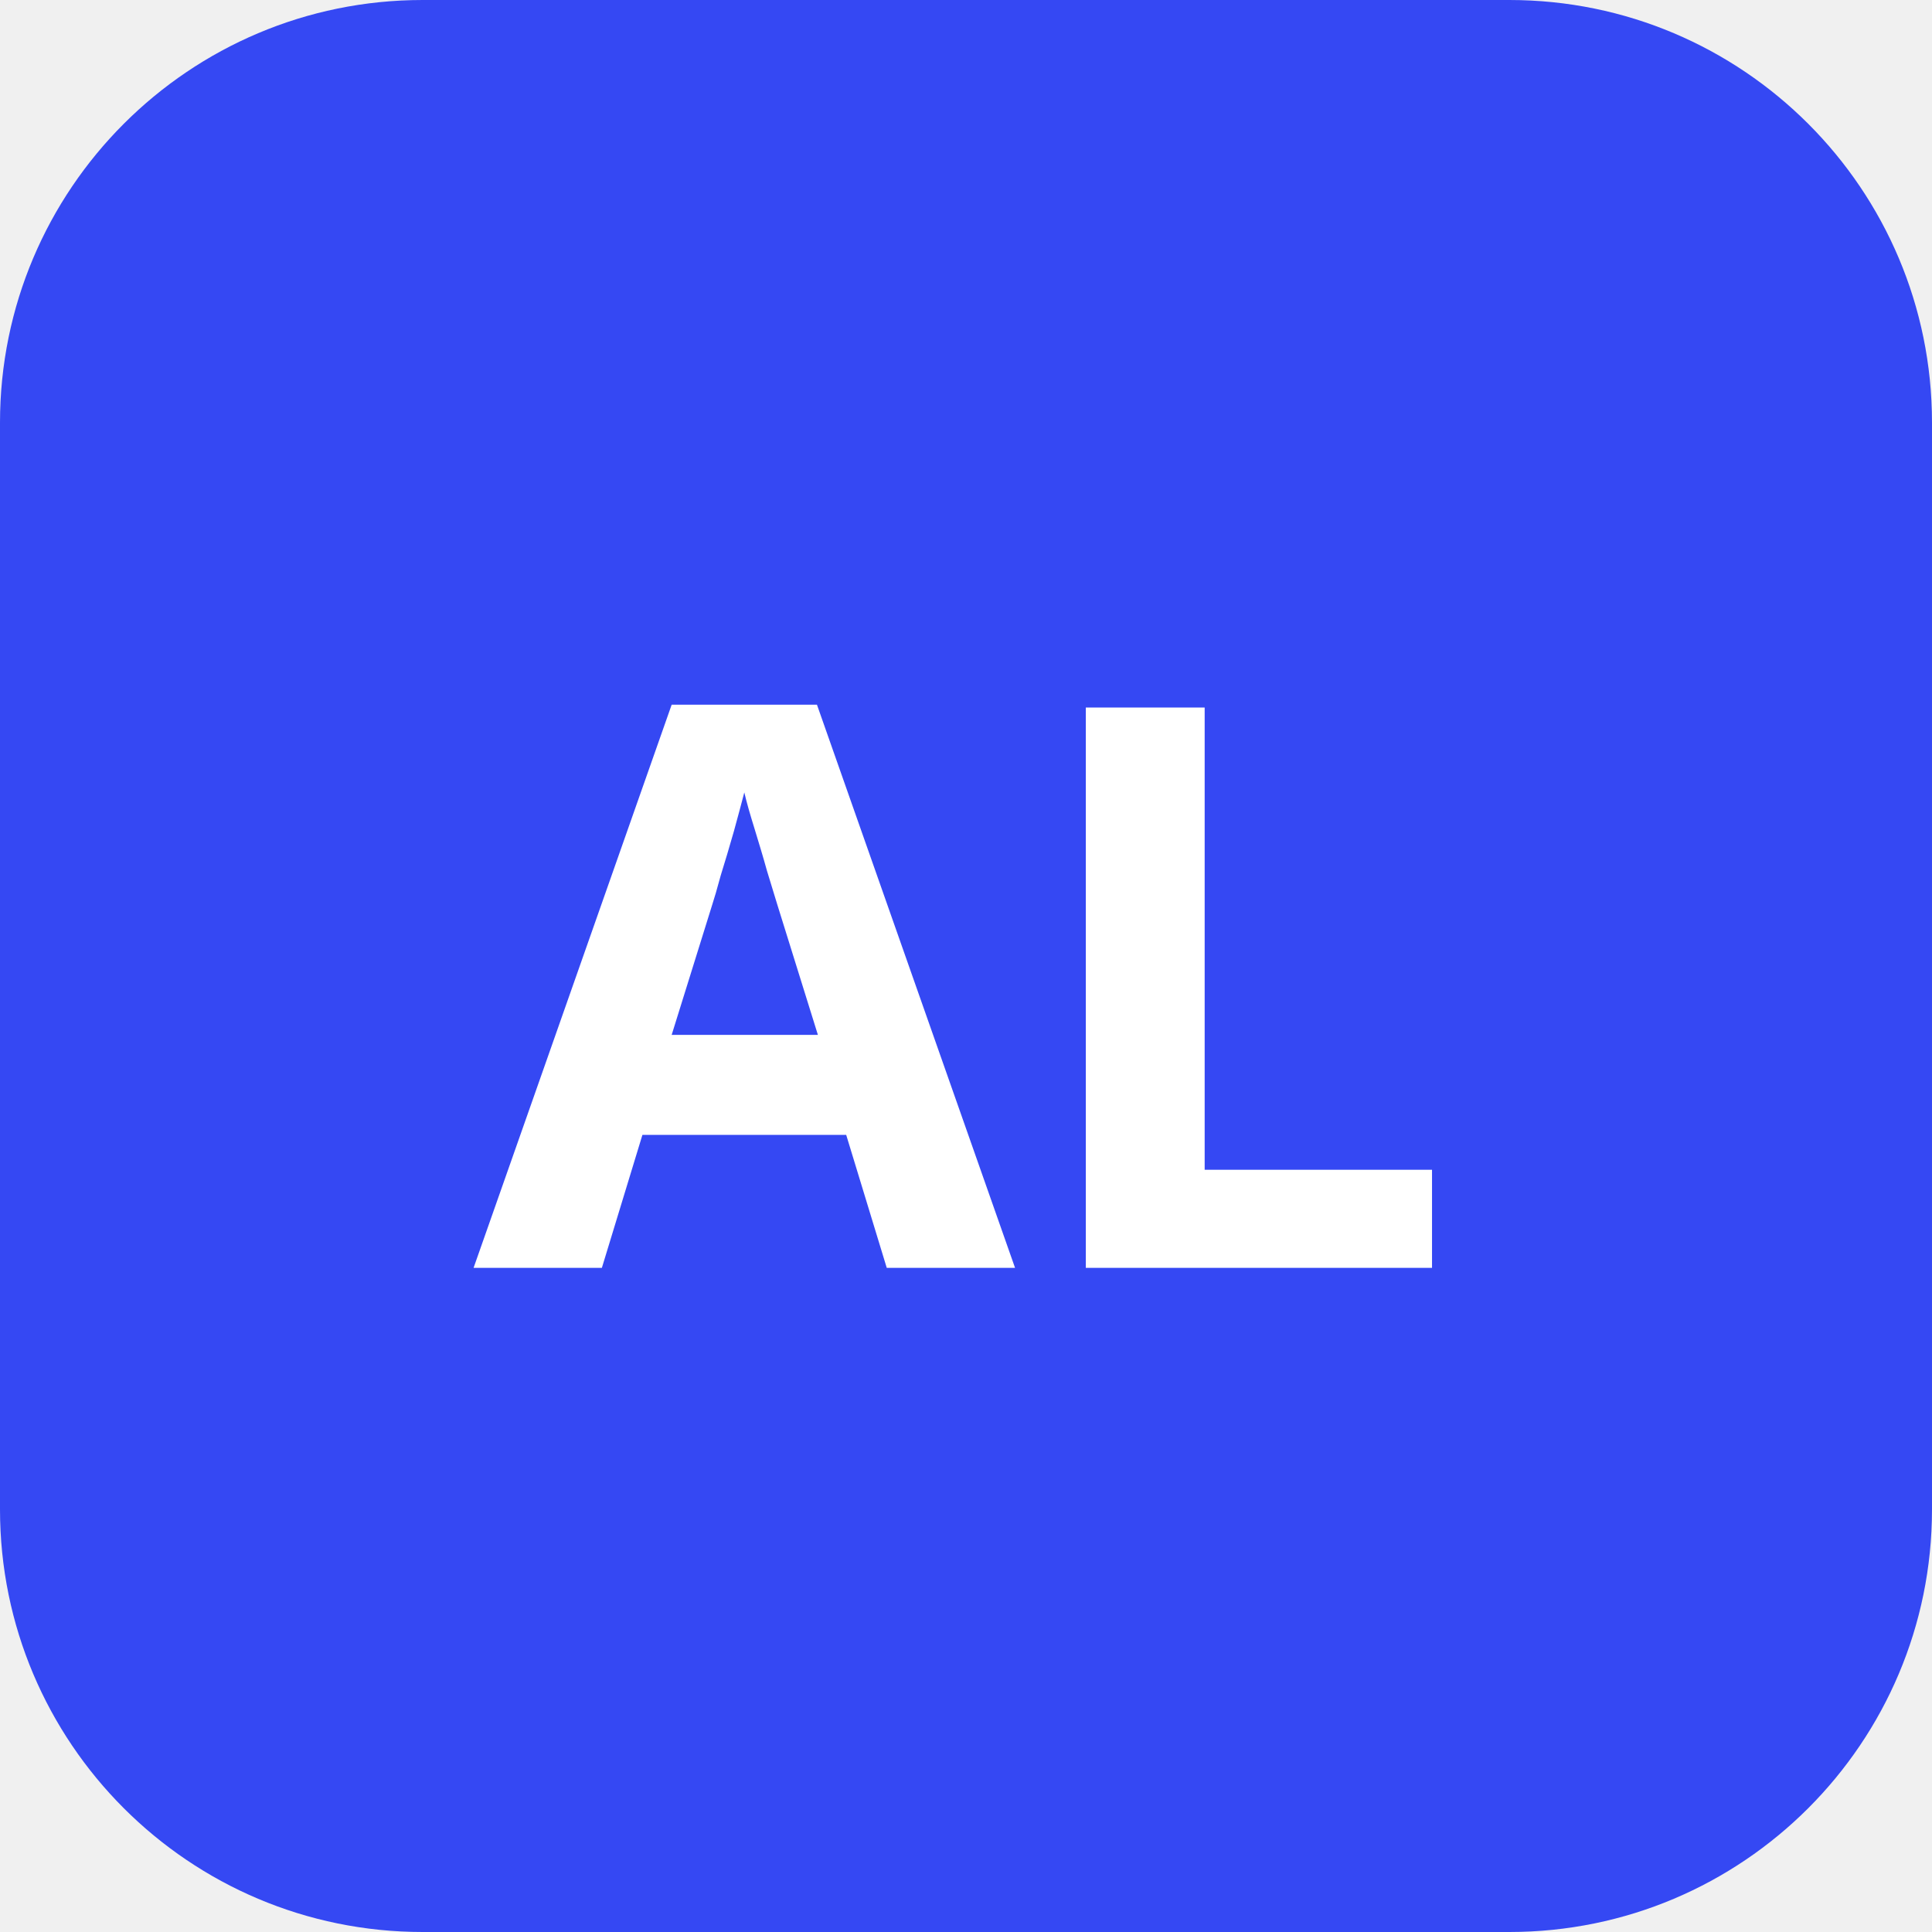
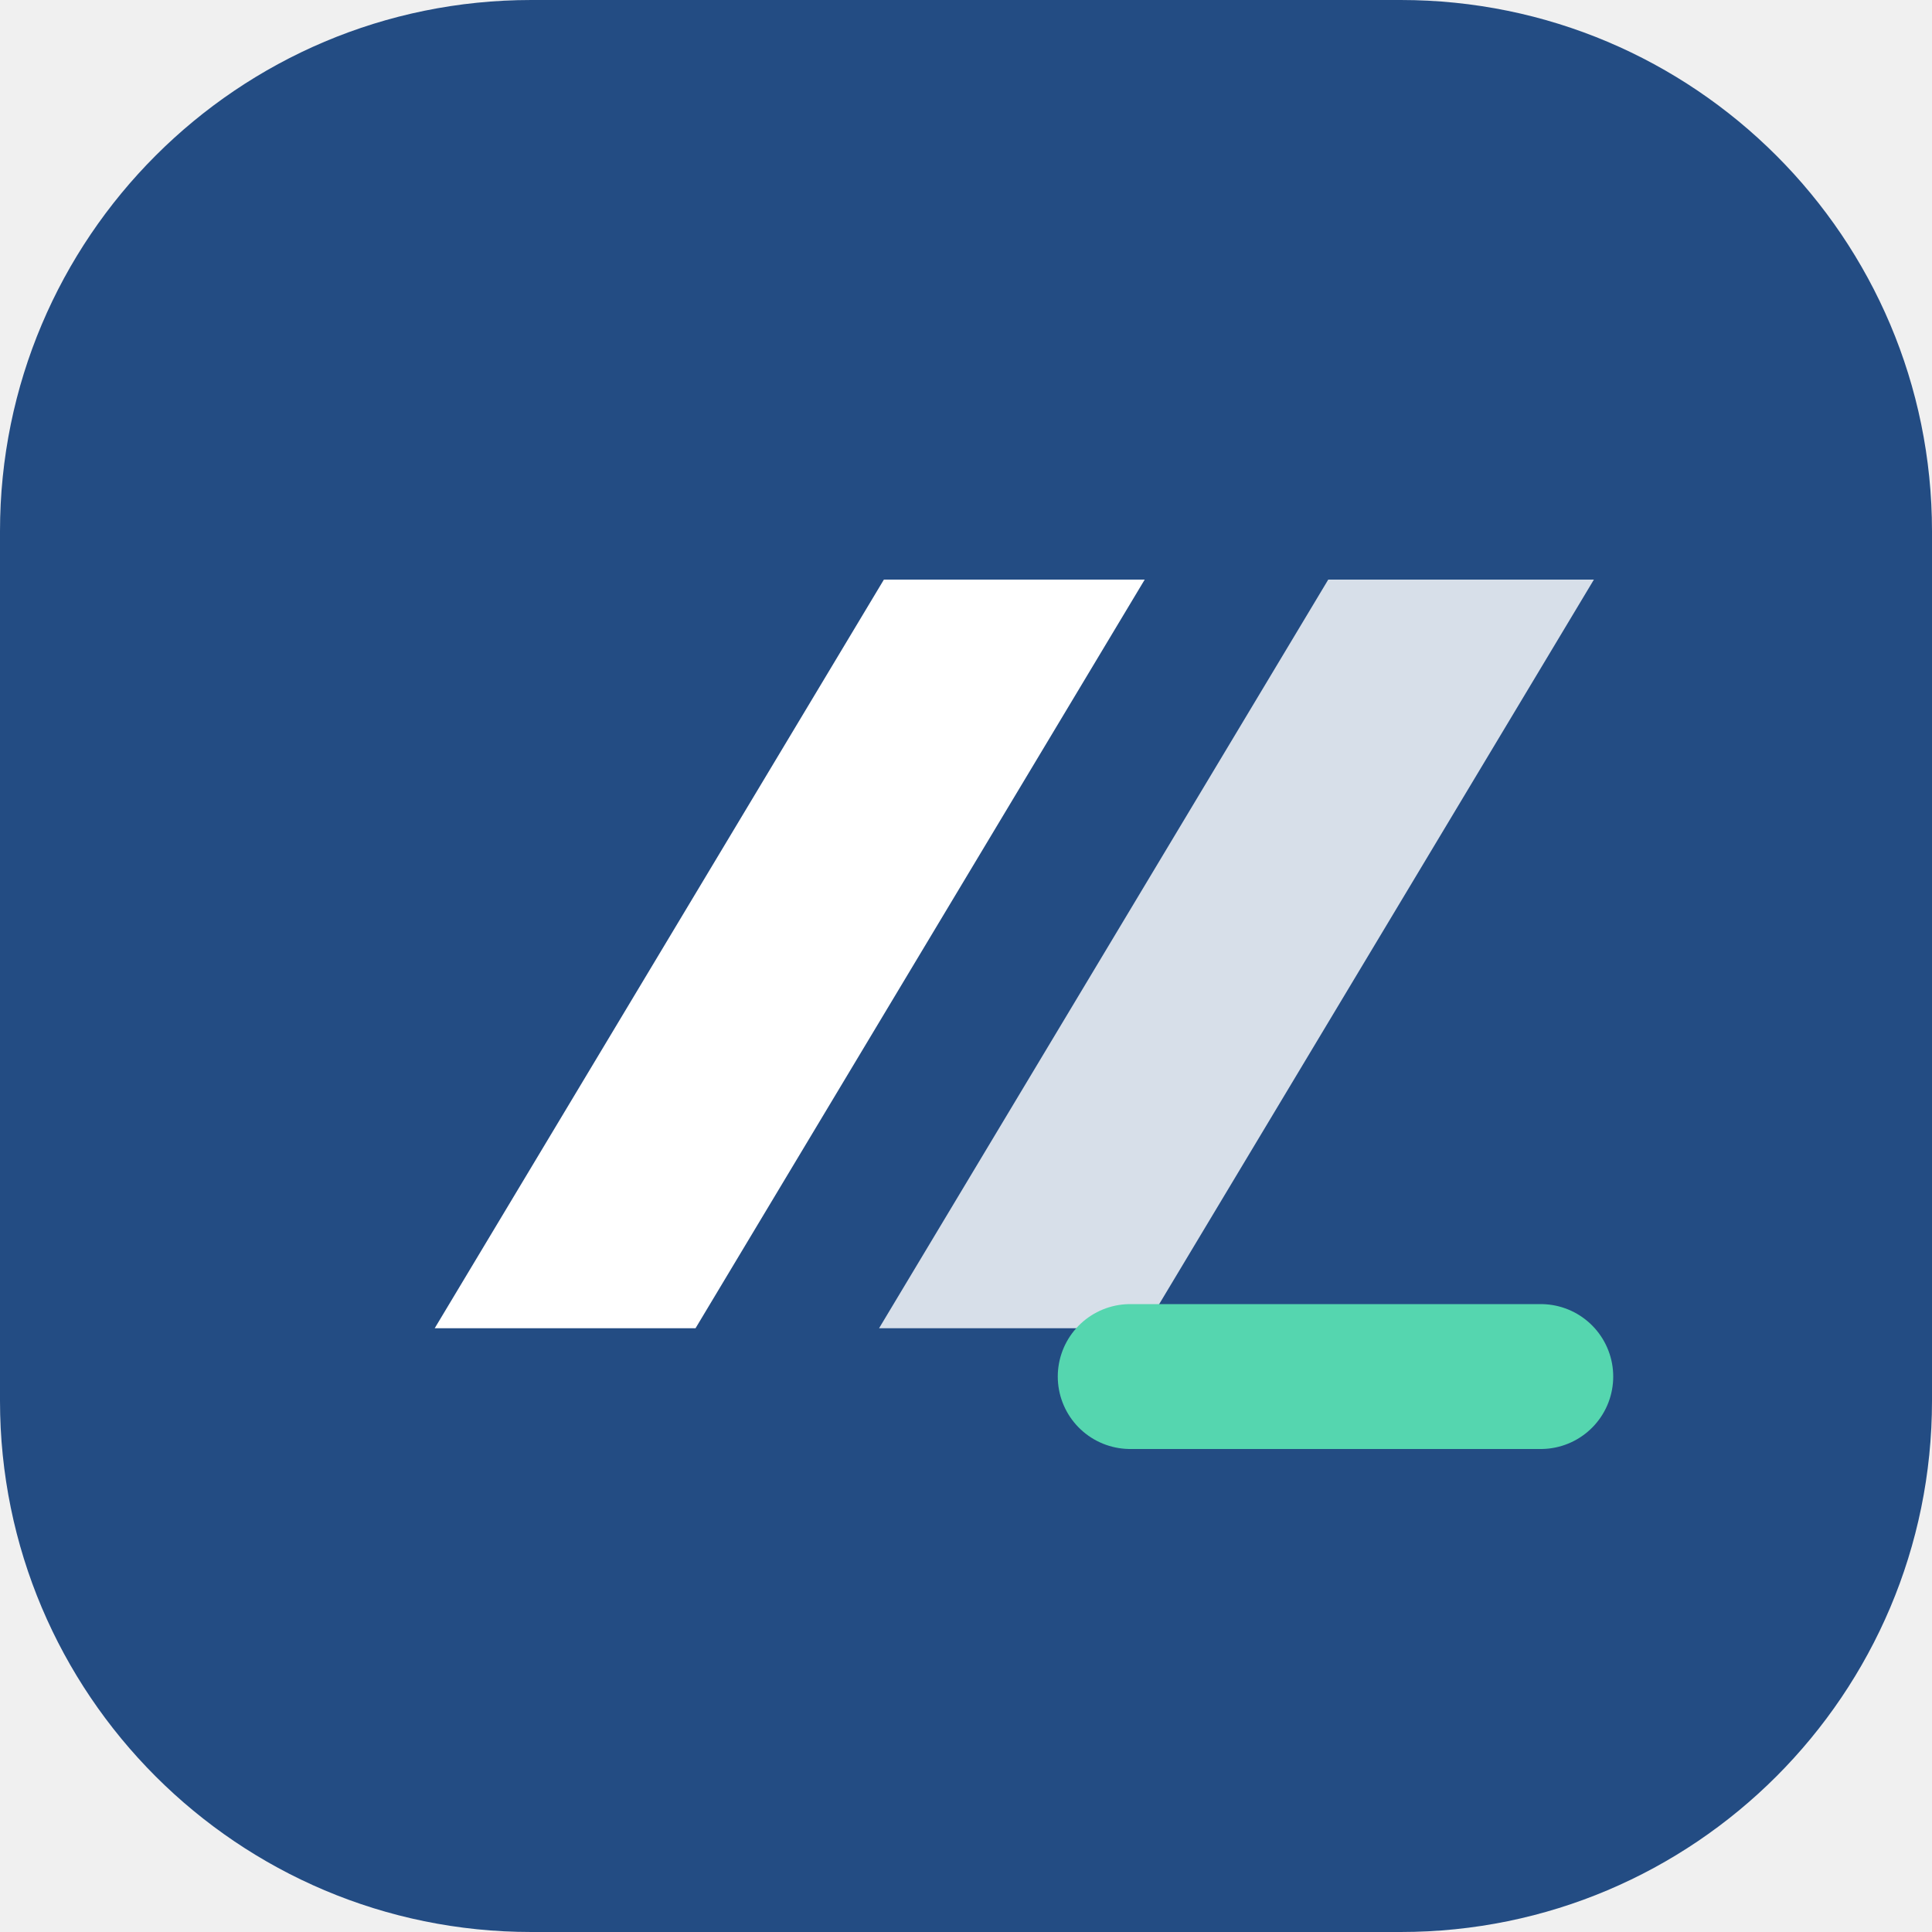
- <svg xmlns="http://www.w3.org/2000/svg" viewBox="0 0 32 32" width="32" height="32">
-   <rect width="32" height="32" rx="7" fill="hsl(234, 89%, 58%)" />
-   <text x="16" y="21" font-family="system-ui, sans-serif" font-size="13" font-weight="800" fill="white" text-anchor="middle">AL</text>
+ <svg xmlns="http://www.w3.org/2000/svg" viewBox="0 0 40 40">
+   <rect width="40" height="40" rx="11" fill="#234C83" />
+   <path d="M9 27.5 18.3 12h5.4l-9.3 15.5H9Z" fill="#fff" />
+   <path d="m18.2 27.5 9.3-15.5H33l-9.3 15.5h-5.5Z" fill="#fff" opacity=".82" />
+   <path d="M23.4 28.5h8.5" stroke="#55D6AF" stroke-width="3" stroke-linecap="round" />
</svg>
